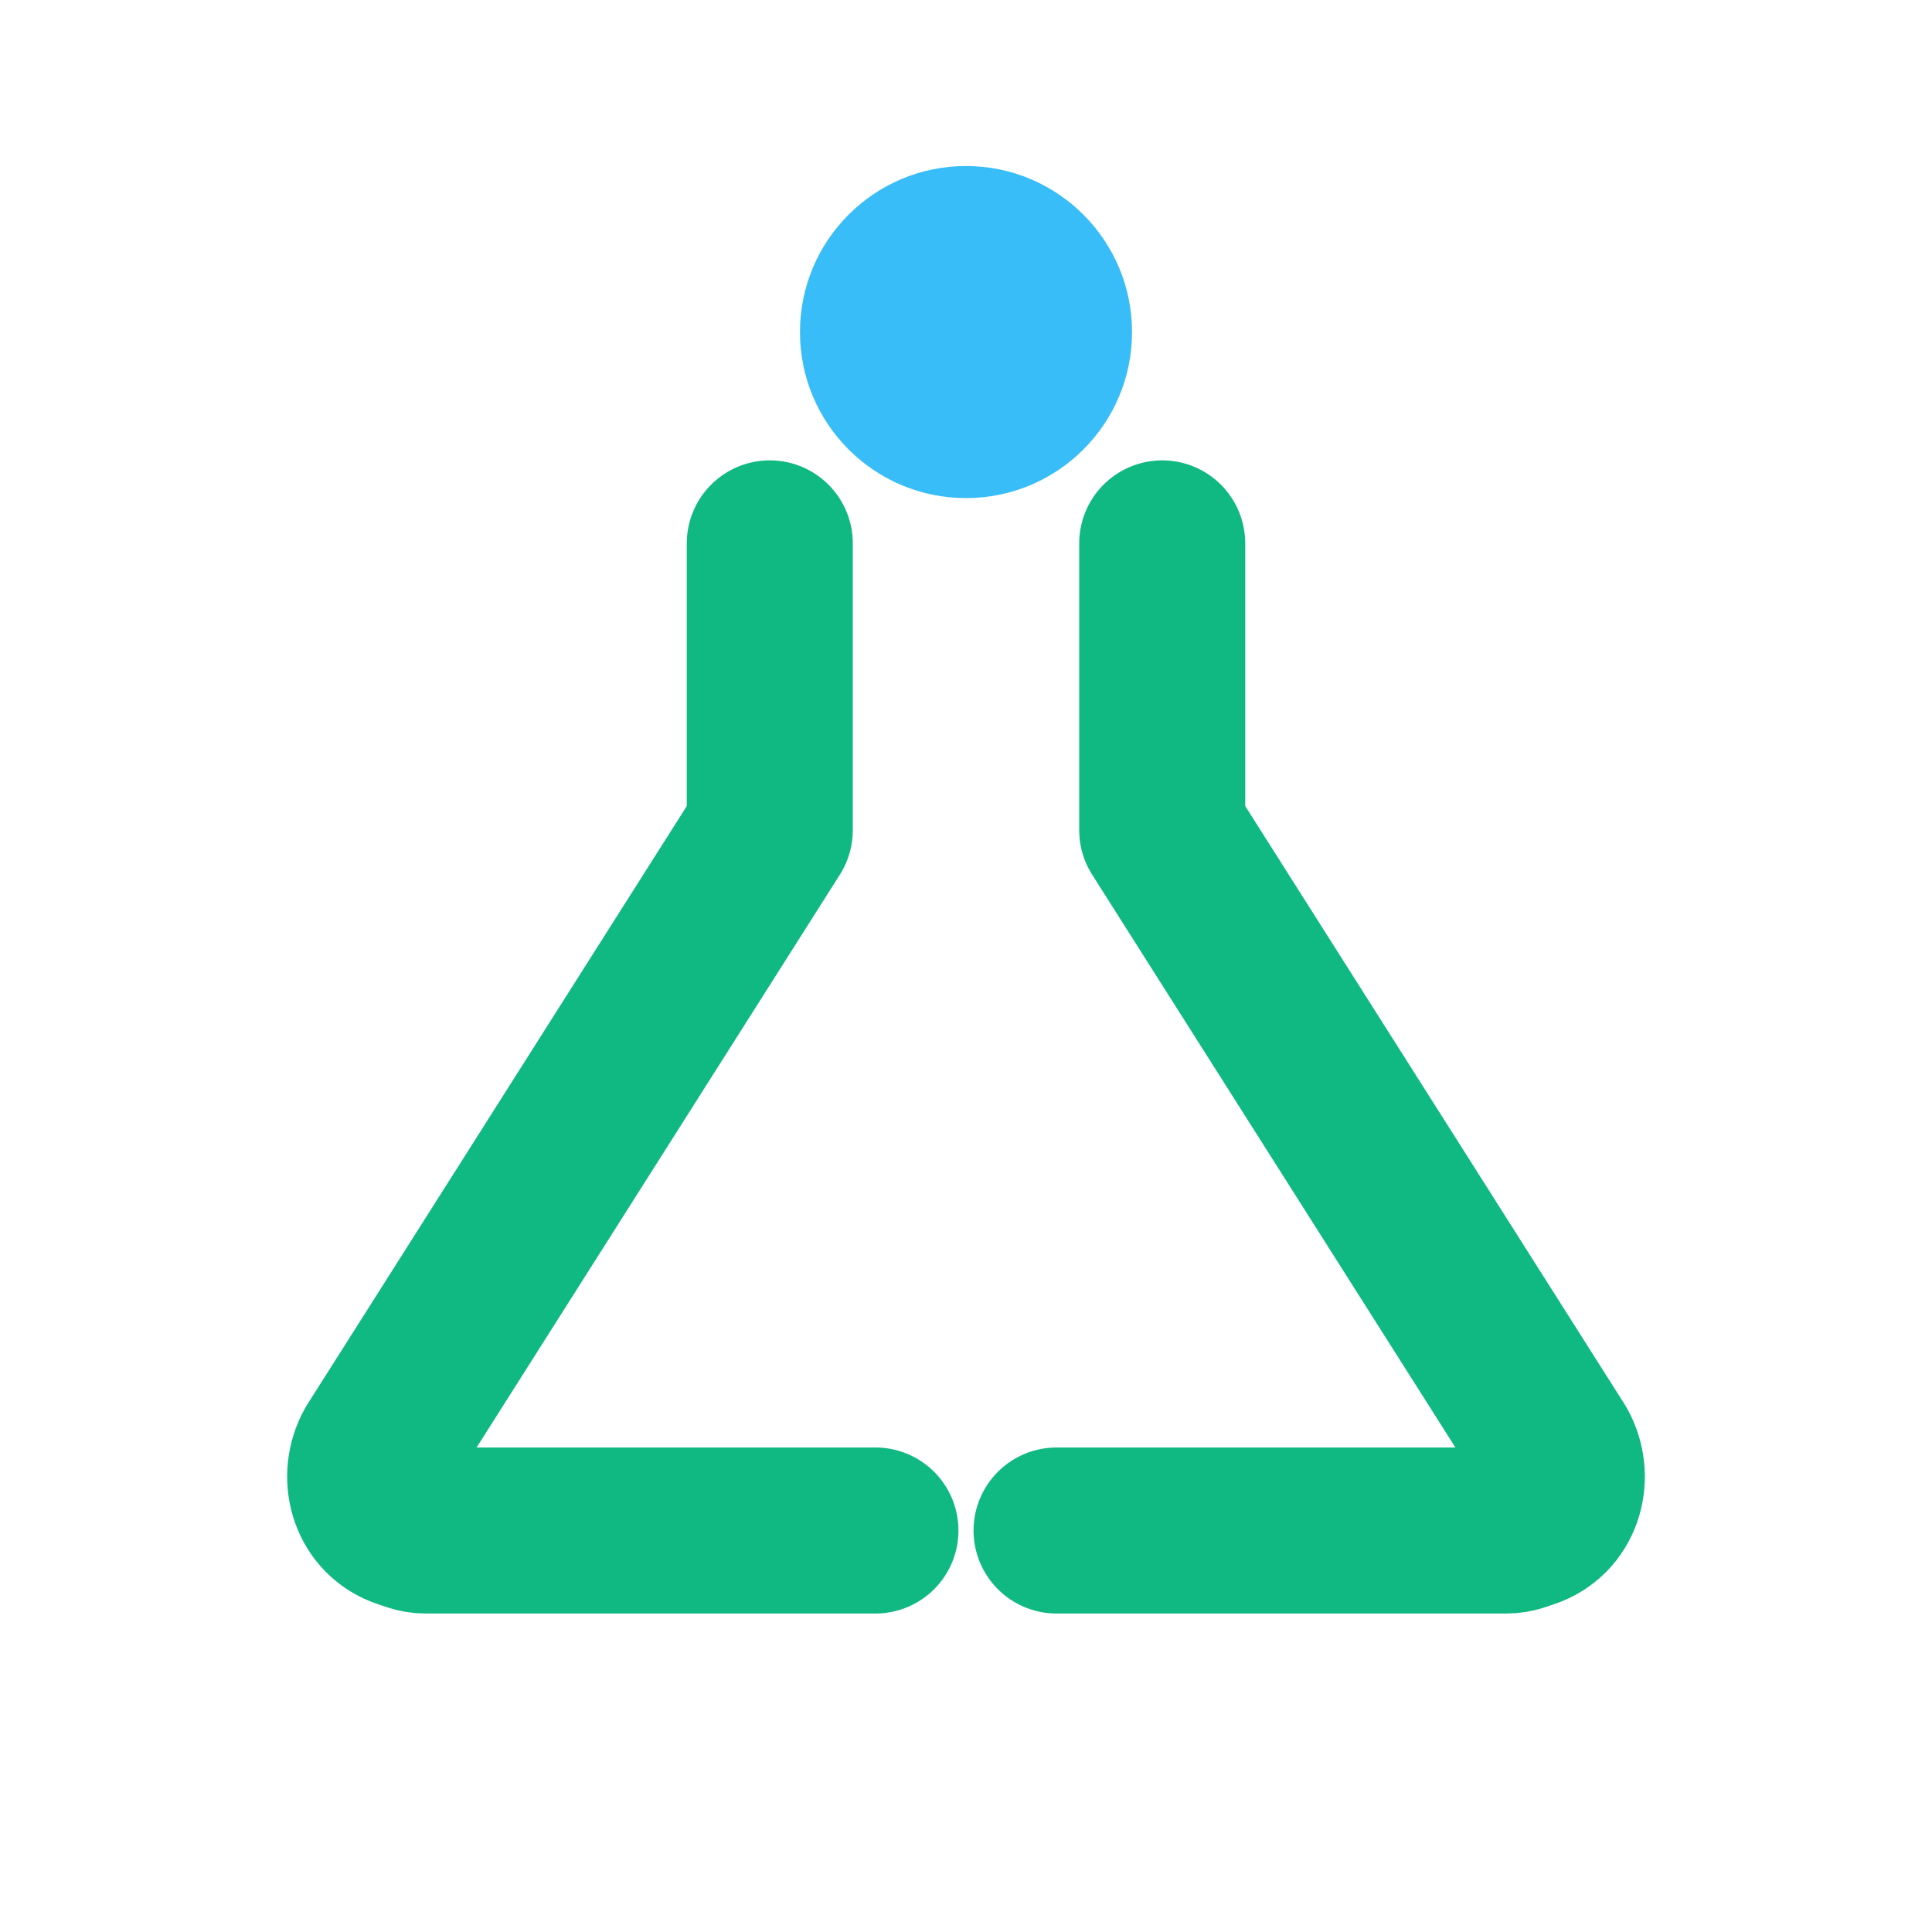
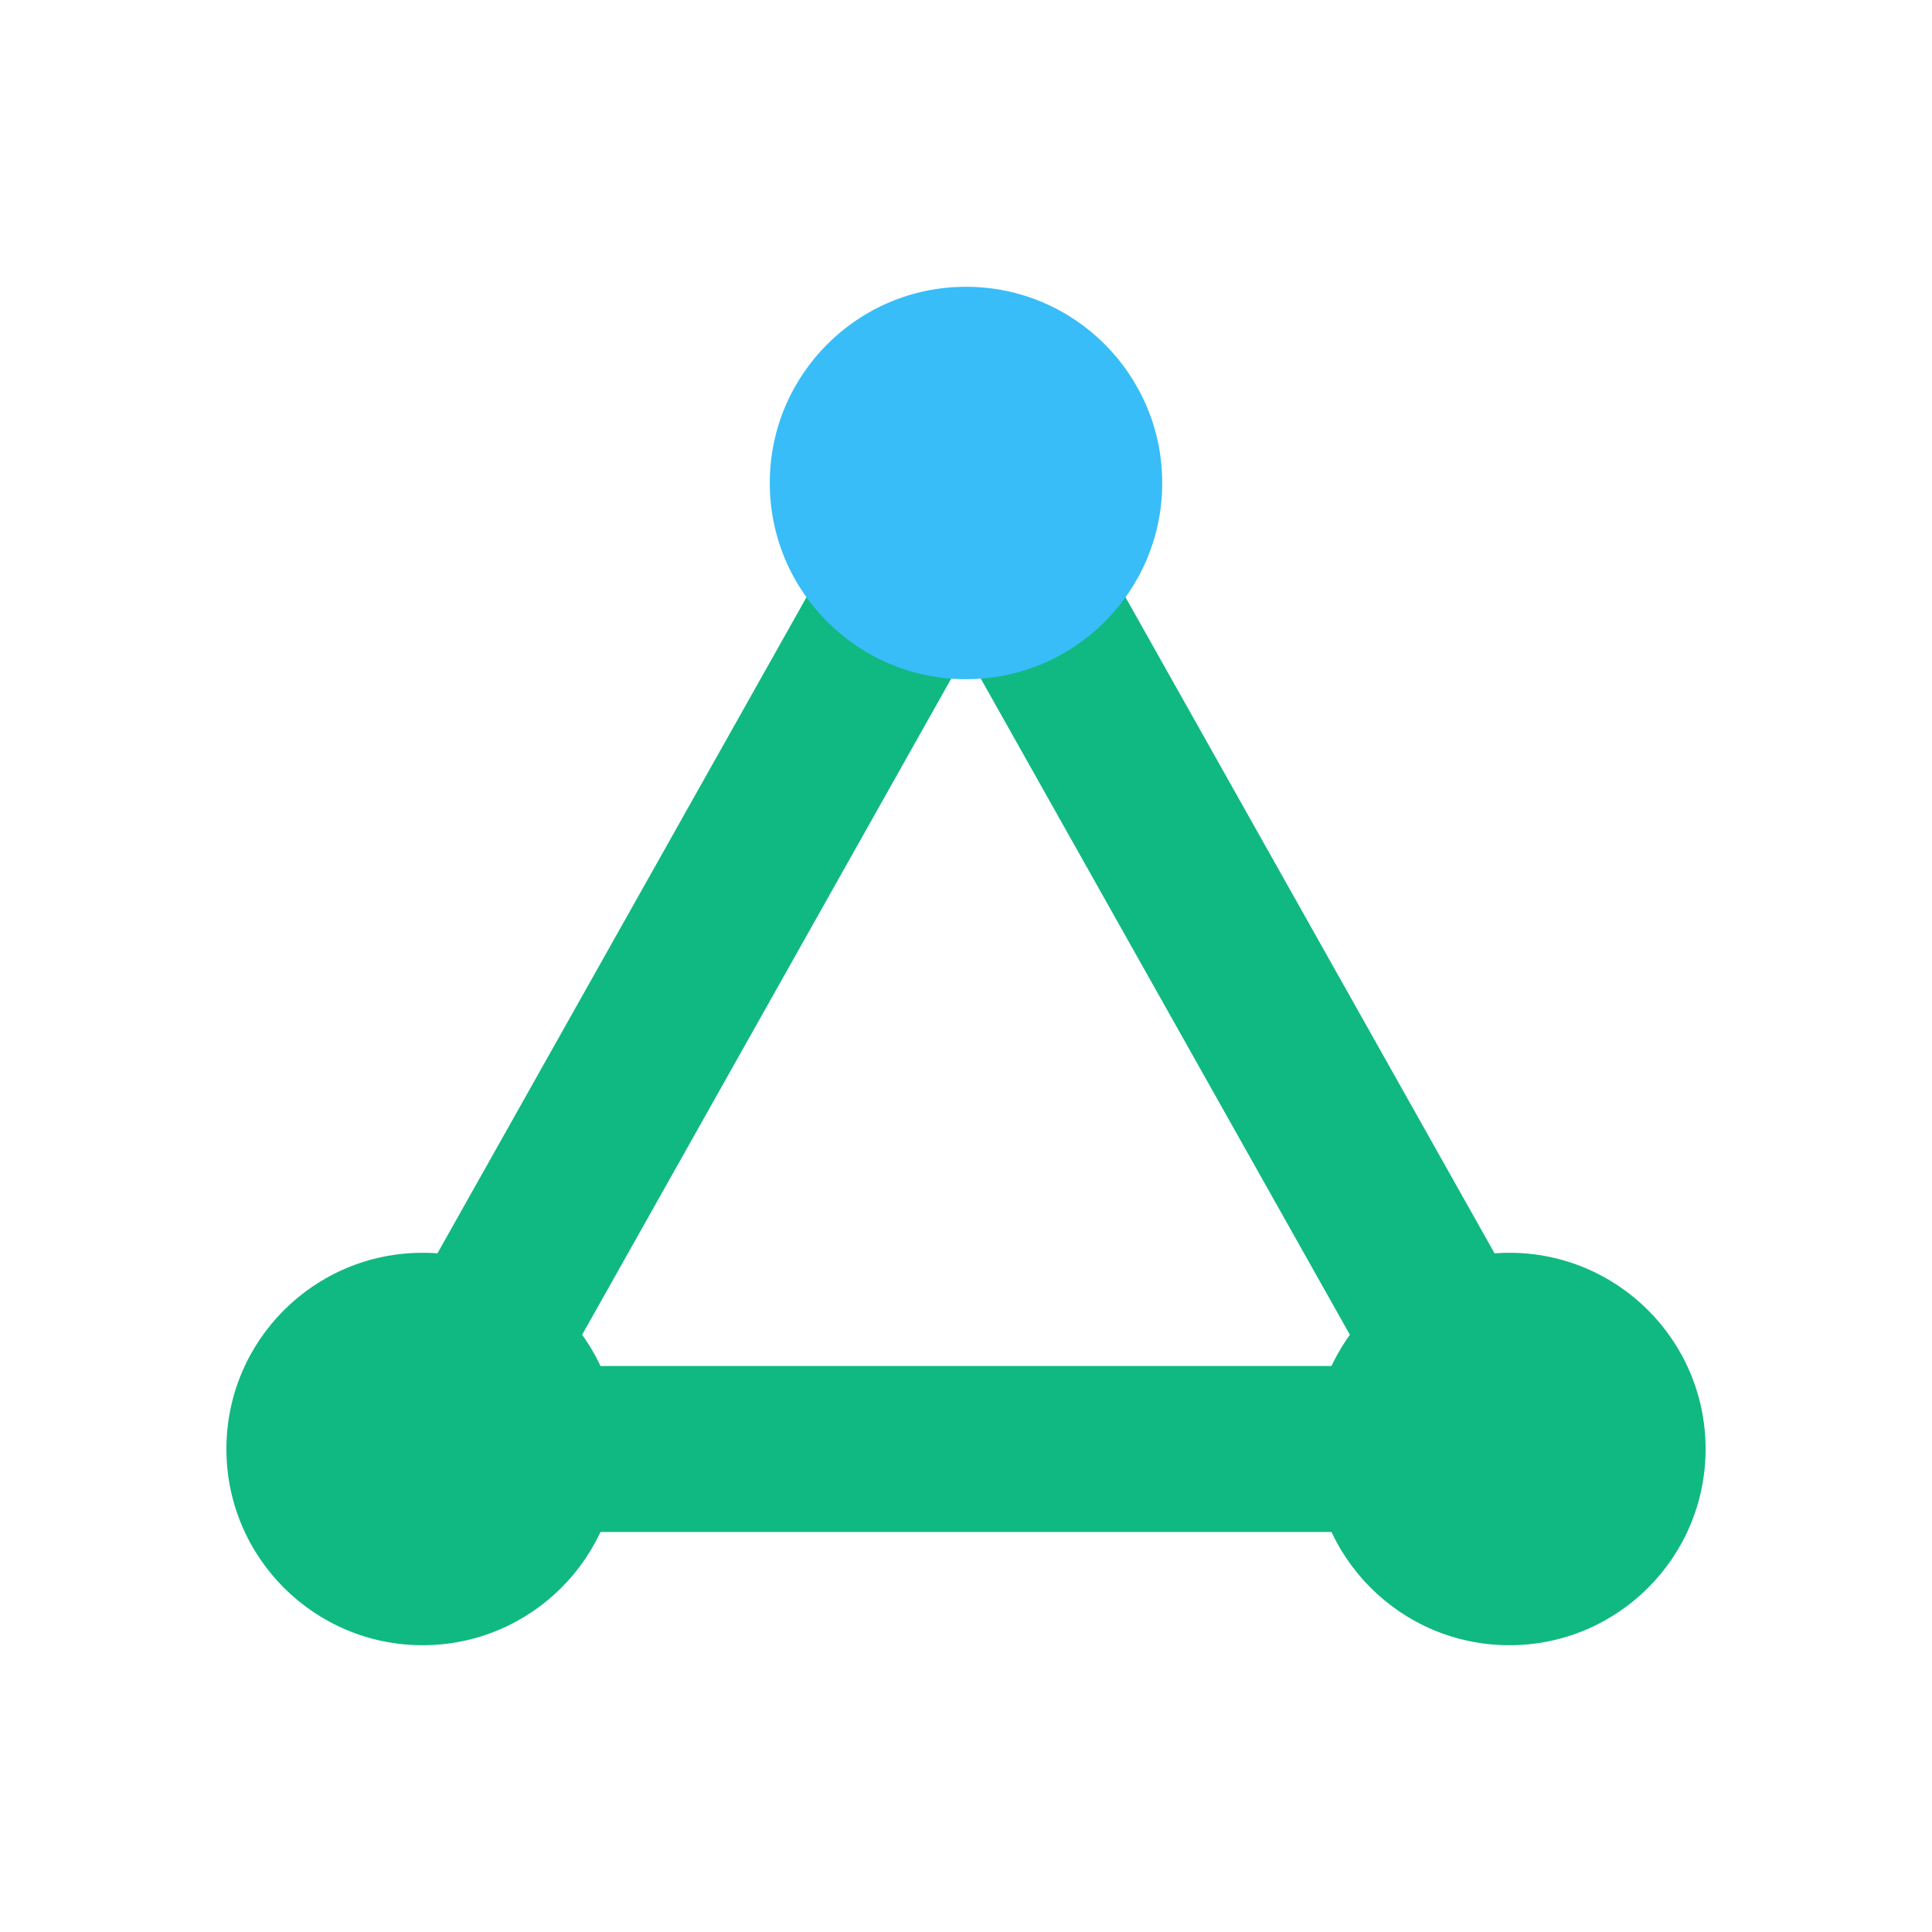
- <svg xmlns="http://www.w3.org/2000/svg" viewBox="0 0 64 64" fill="none">
-   <path d="M25.5 18v9.5L12.5 48c-.5.9-.2 2.1.8 2.5.3.1.5.2.8.2H29" stroke="#10b981" stroke-width="5.5" stroke-linecap="round" stroke-linejoin="round" />
-   <path d="M38.5 18v9.5L51.5 48c.5.9.2 2.1-.8 2.5-.3.1-.5.2-.8.2H35" stroke="#10b981" stroke-width="5.5" stroke-linecap="round" stroke-linejoin="round" />
-   <circle cx="32" cy="11" r="5.5" fill="#38bdf8" />
+ <svg xmlns="http://www.w3.org/2000/svg" viewBox="0 0 64 64" fill="none" role="img" aria-label="DevSetu">
+   <g stroke="#10b981" stroke-width="5.5" stroke-linecap="round" stroke-linejoin="round">
+     <line x1="32" y1="16" x2="14" y2="48" />
+     <line x1="32" y1="16" x2="50" y2="48" />
+     <line x1="14" y1="48" x2="50" y2="48" />
+   </g>
+   <circle cx="32" cy="16" r="6.5" fill="#38bdf8" />
+   <circle cx="14" cy="48" r="6.5" fill="#10b981" />
+   <circle cx="50" cy="48" r="6.5" fill="#10b981" />
</svg>
